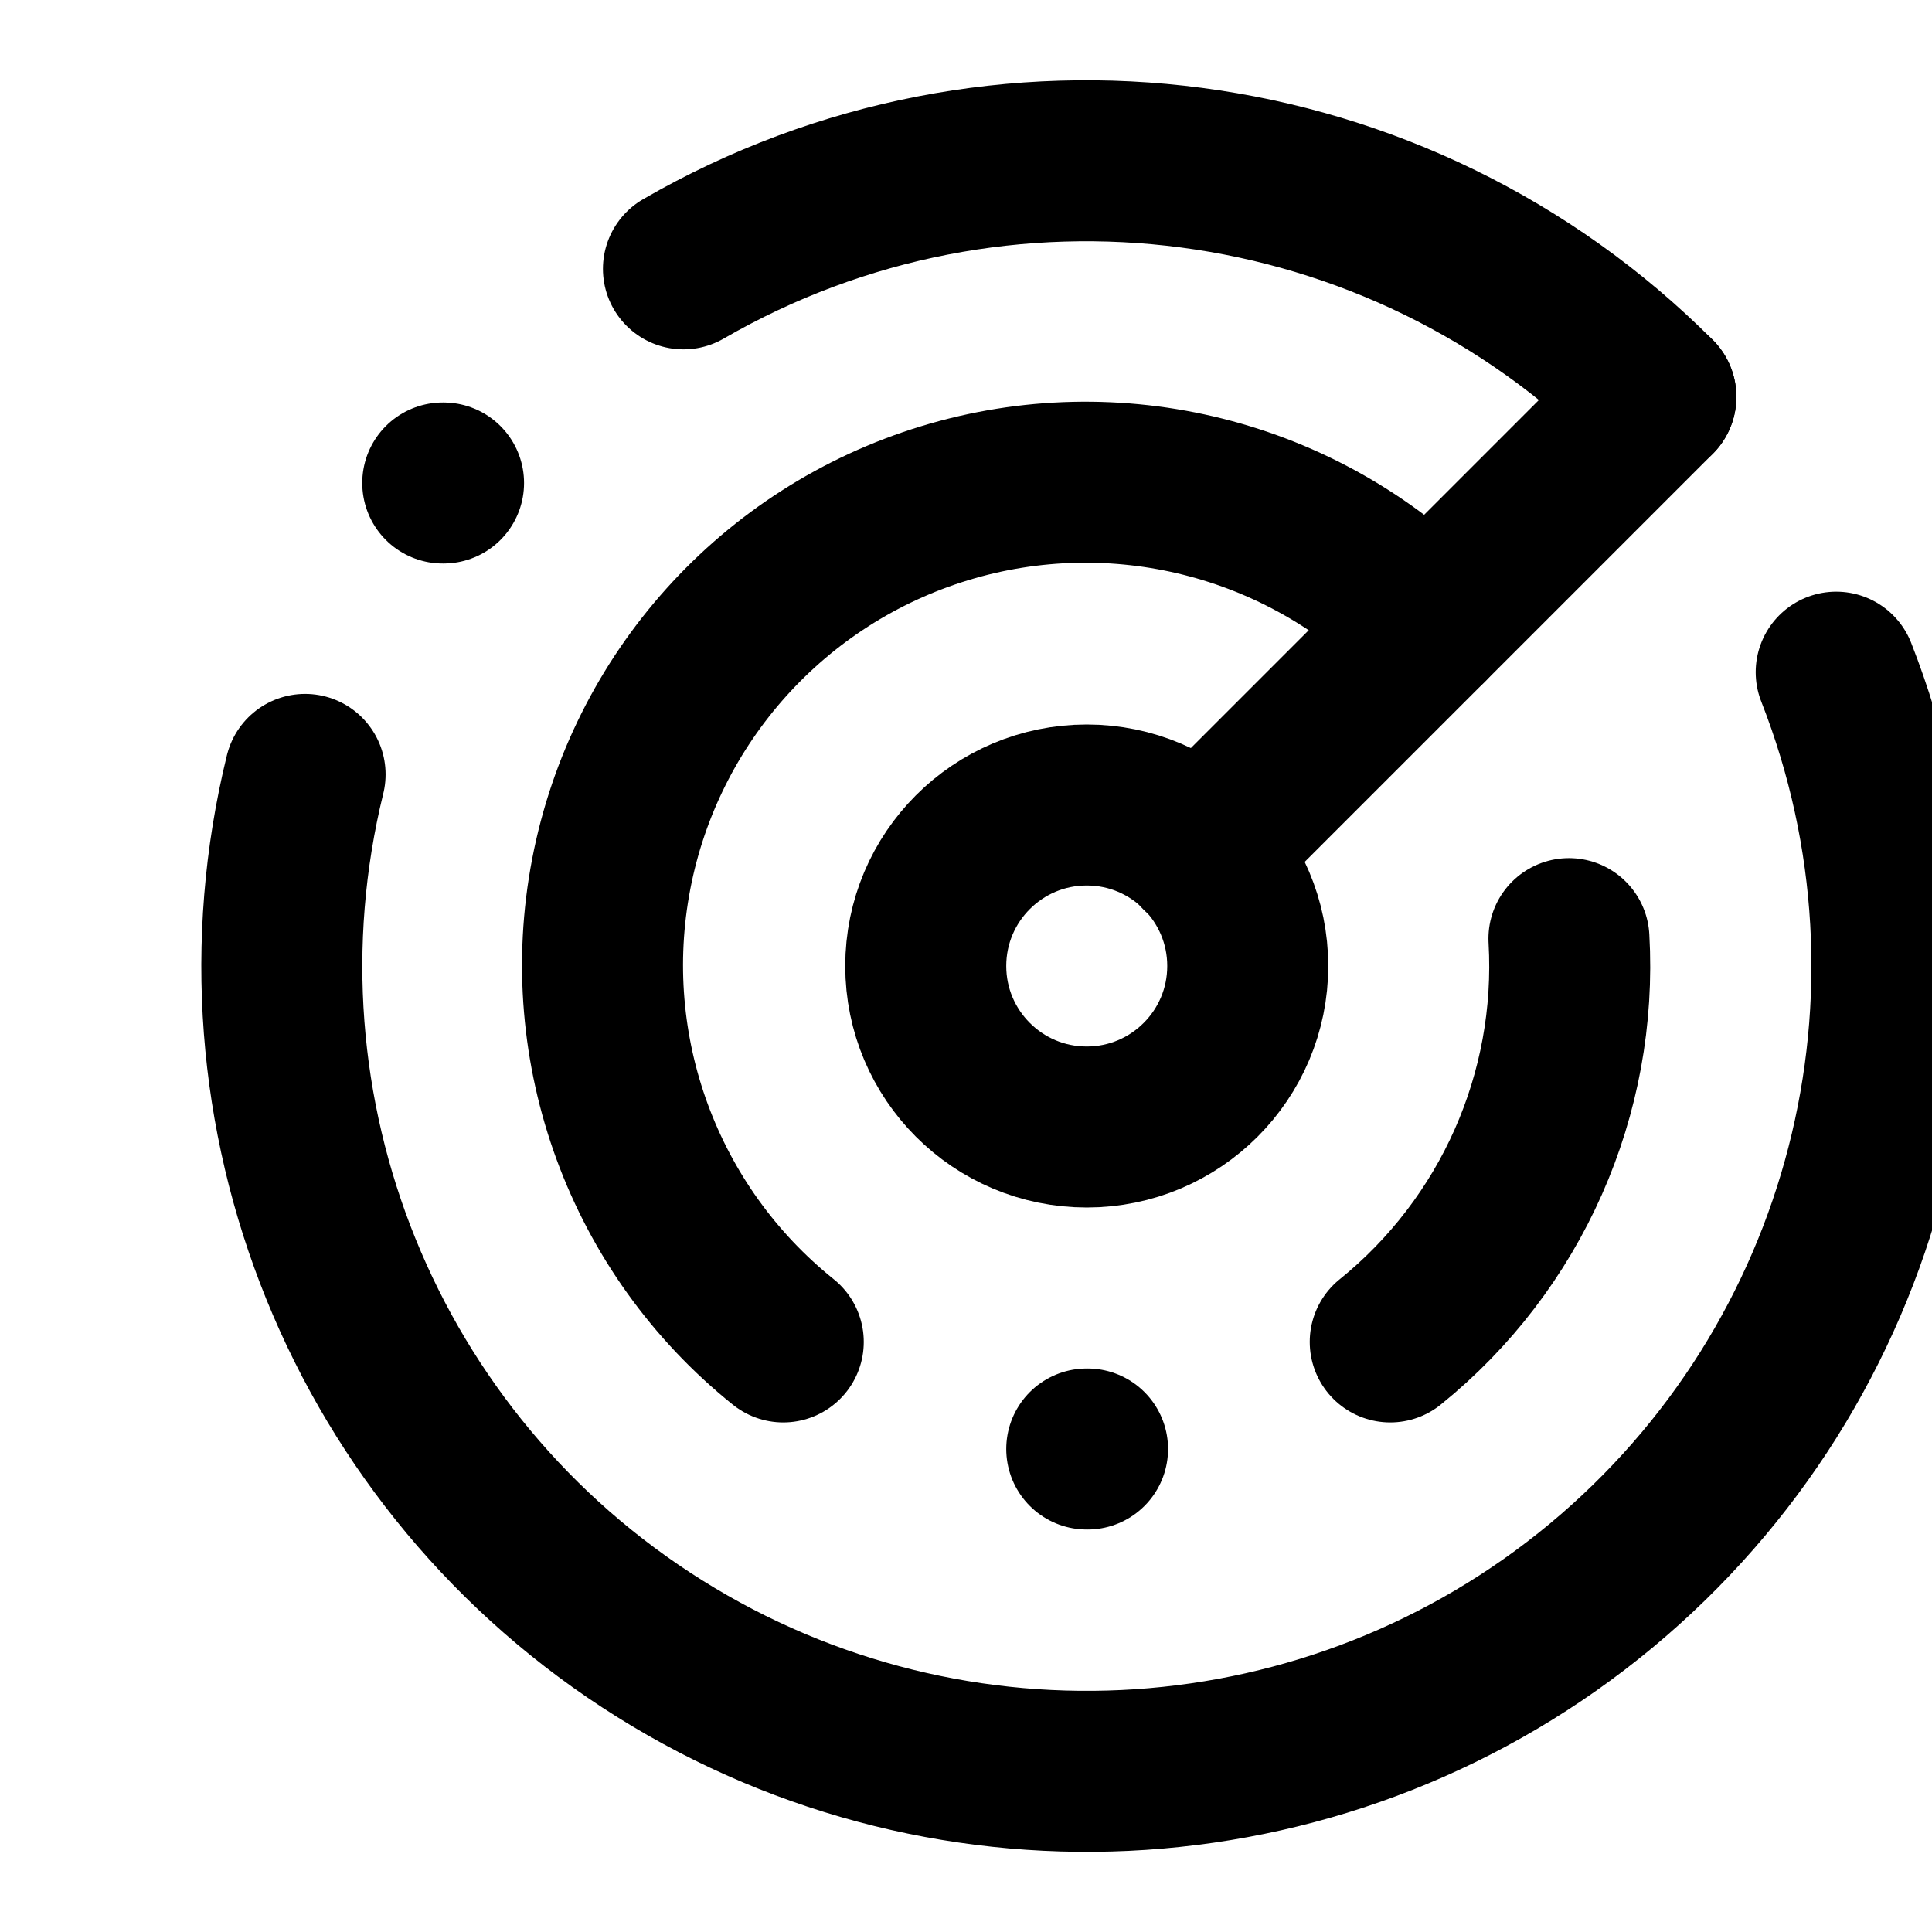
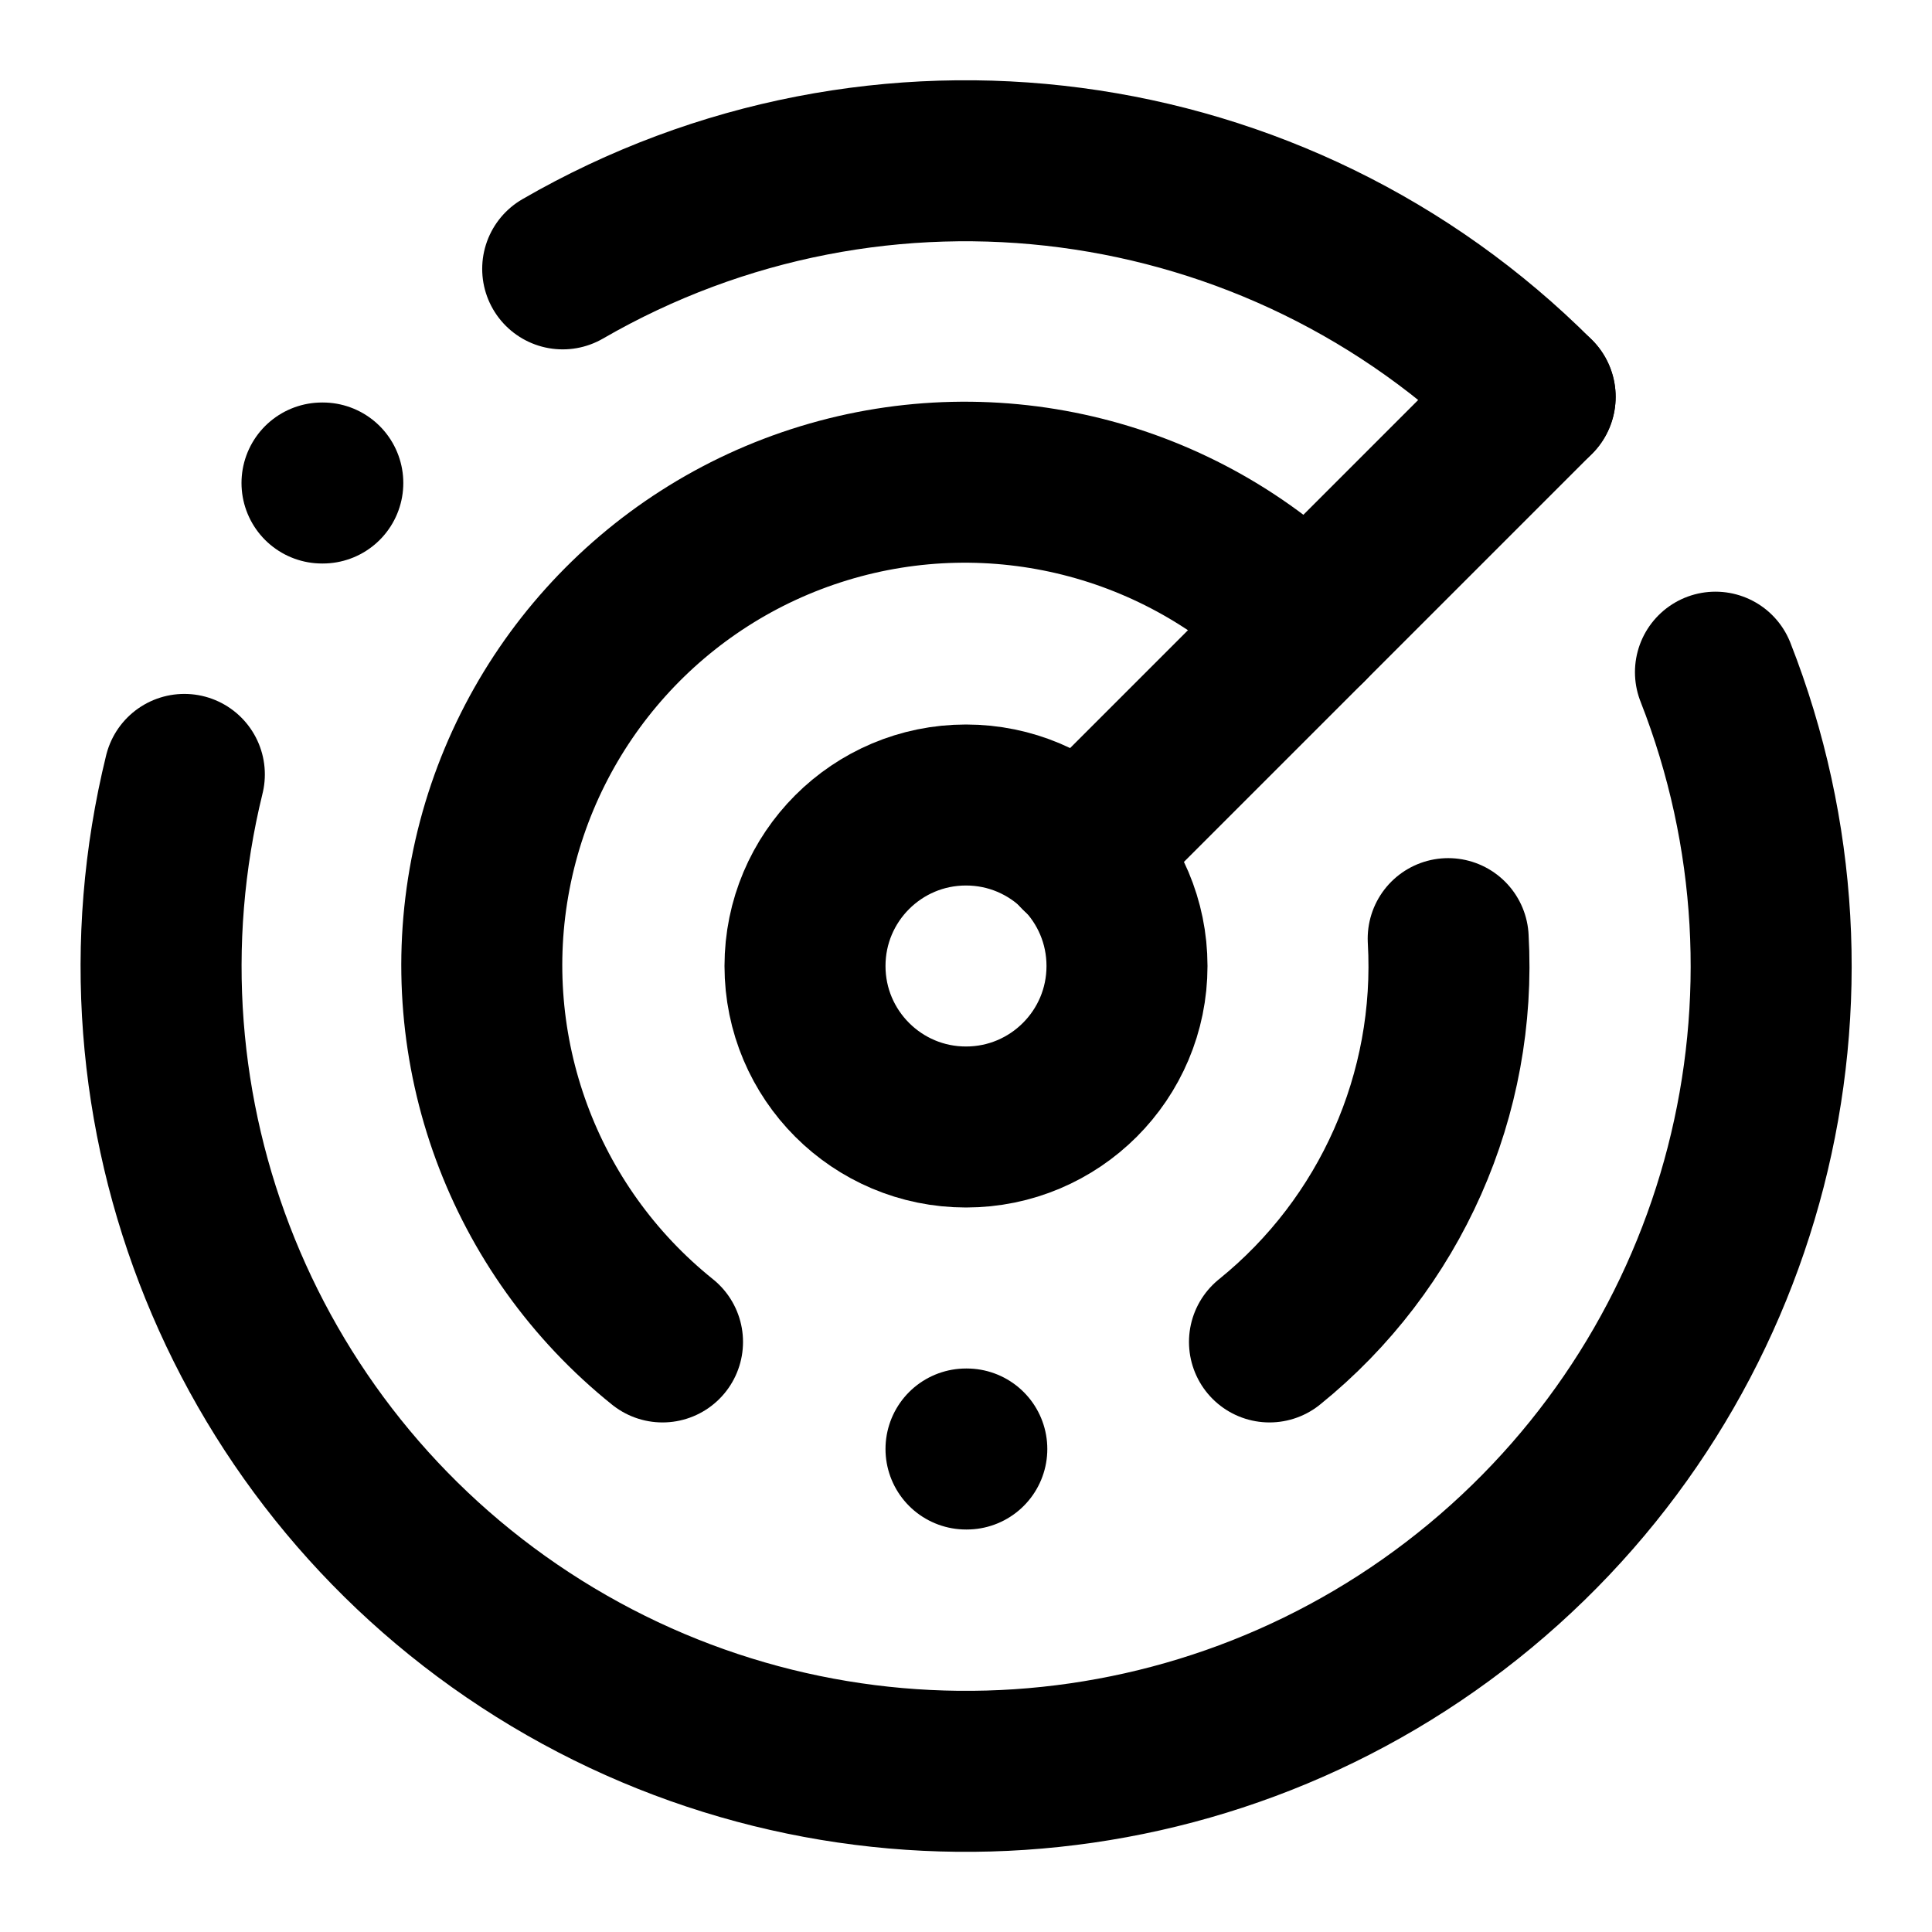
- <svg xmlns="http://www.w3.org/2000/svg" width="24" height="24" viewBox="-1.5 0 24 24" fill="none" stroke="currentColor" stroke-width="2" stroke-linecap="round" stroke-linejoin="round">
+ <svg xmlns="http://www.w3.org/2000/svg" width="24" height="24" viewBox="0 0 24 24" fill="none" stroke="currentColor" stroke-width="2" stroke-linecap="round" stroke-linejoin="round">
  <path d="M19.07 4.93A10 10 0 0 0 6.99 3.34" />
  <path d="M4 6h.01" />
  <path d="M2.29 9.62A10 10 0 1 0 21.31 8.35" />
  <path d="M16.24 7.76A6 6 0 1 0 8.23 16.67" />
  <path d="M12 18h.01" />
  <path d="M17.99 11.66A6 6 0 0 1 15.77 16.67" />
  <circle cx="12" cy="12" r="2" />
  <path d="m13.41 10.59 5.66-5.66" />
</svg>
